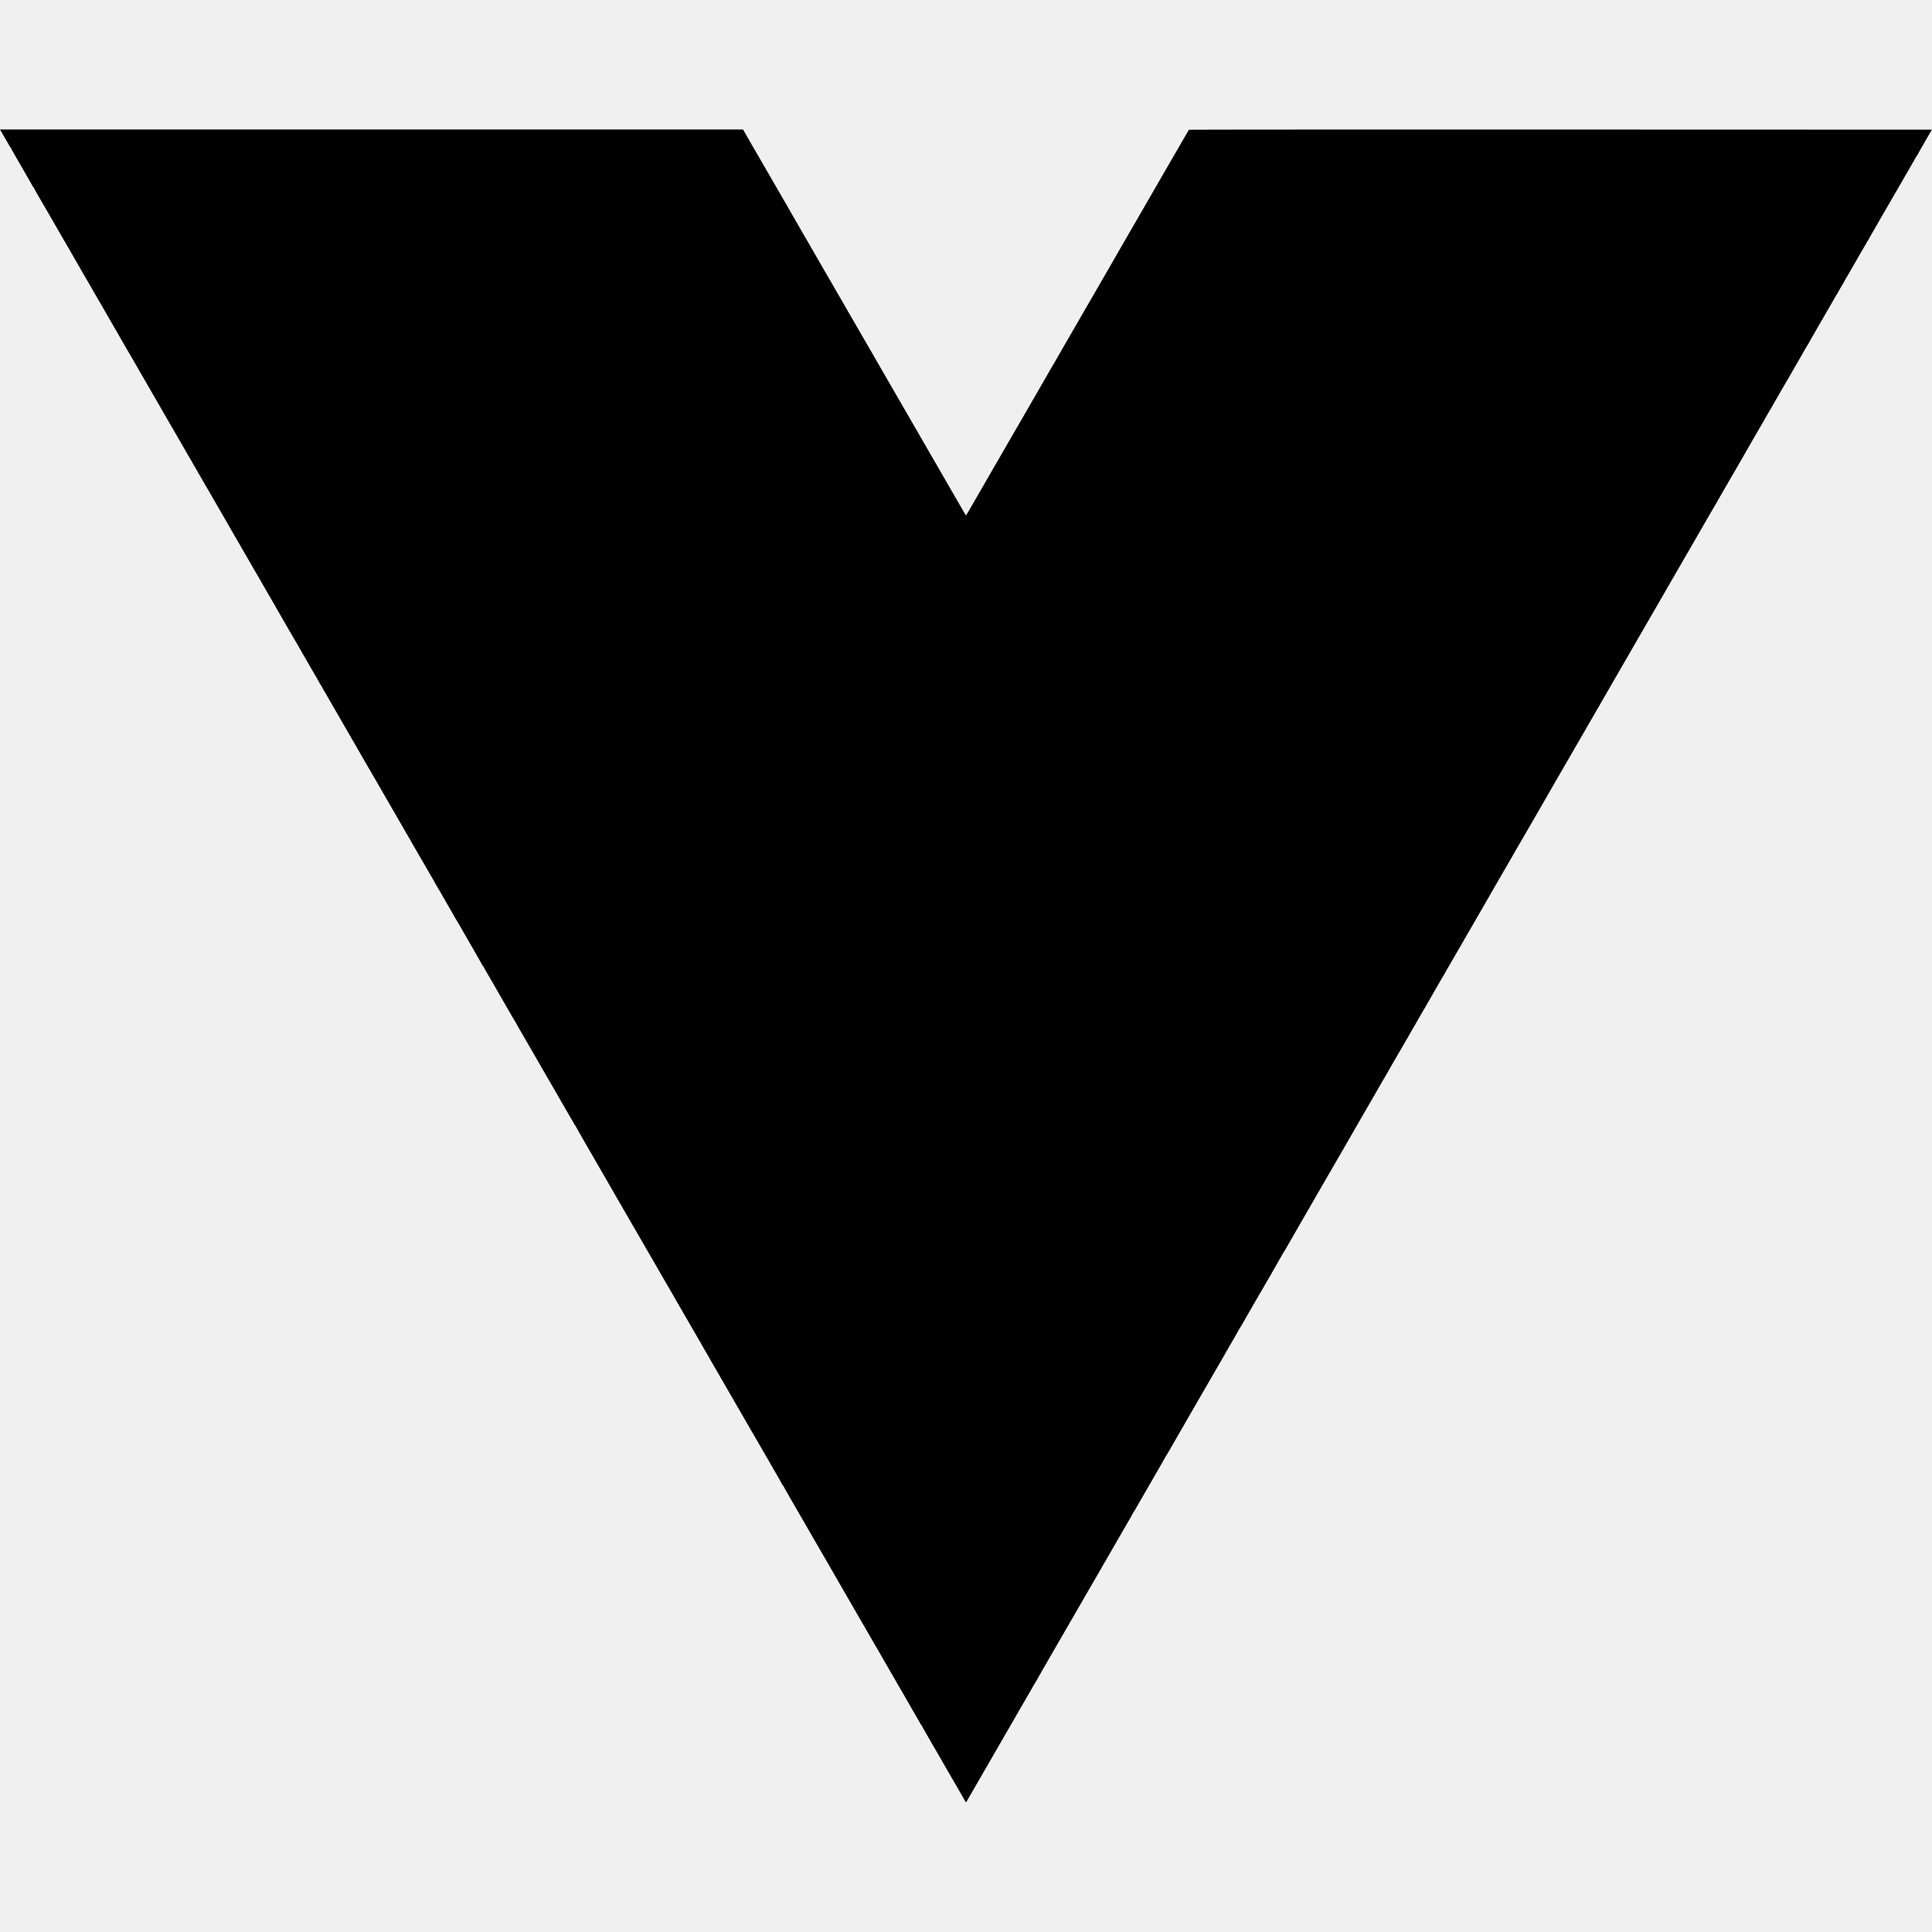
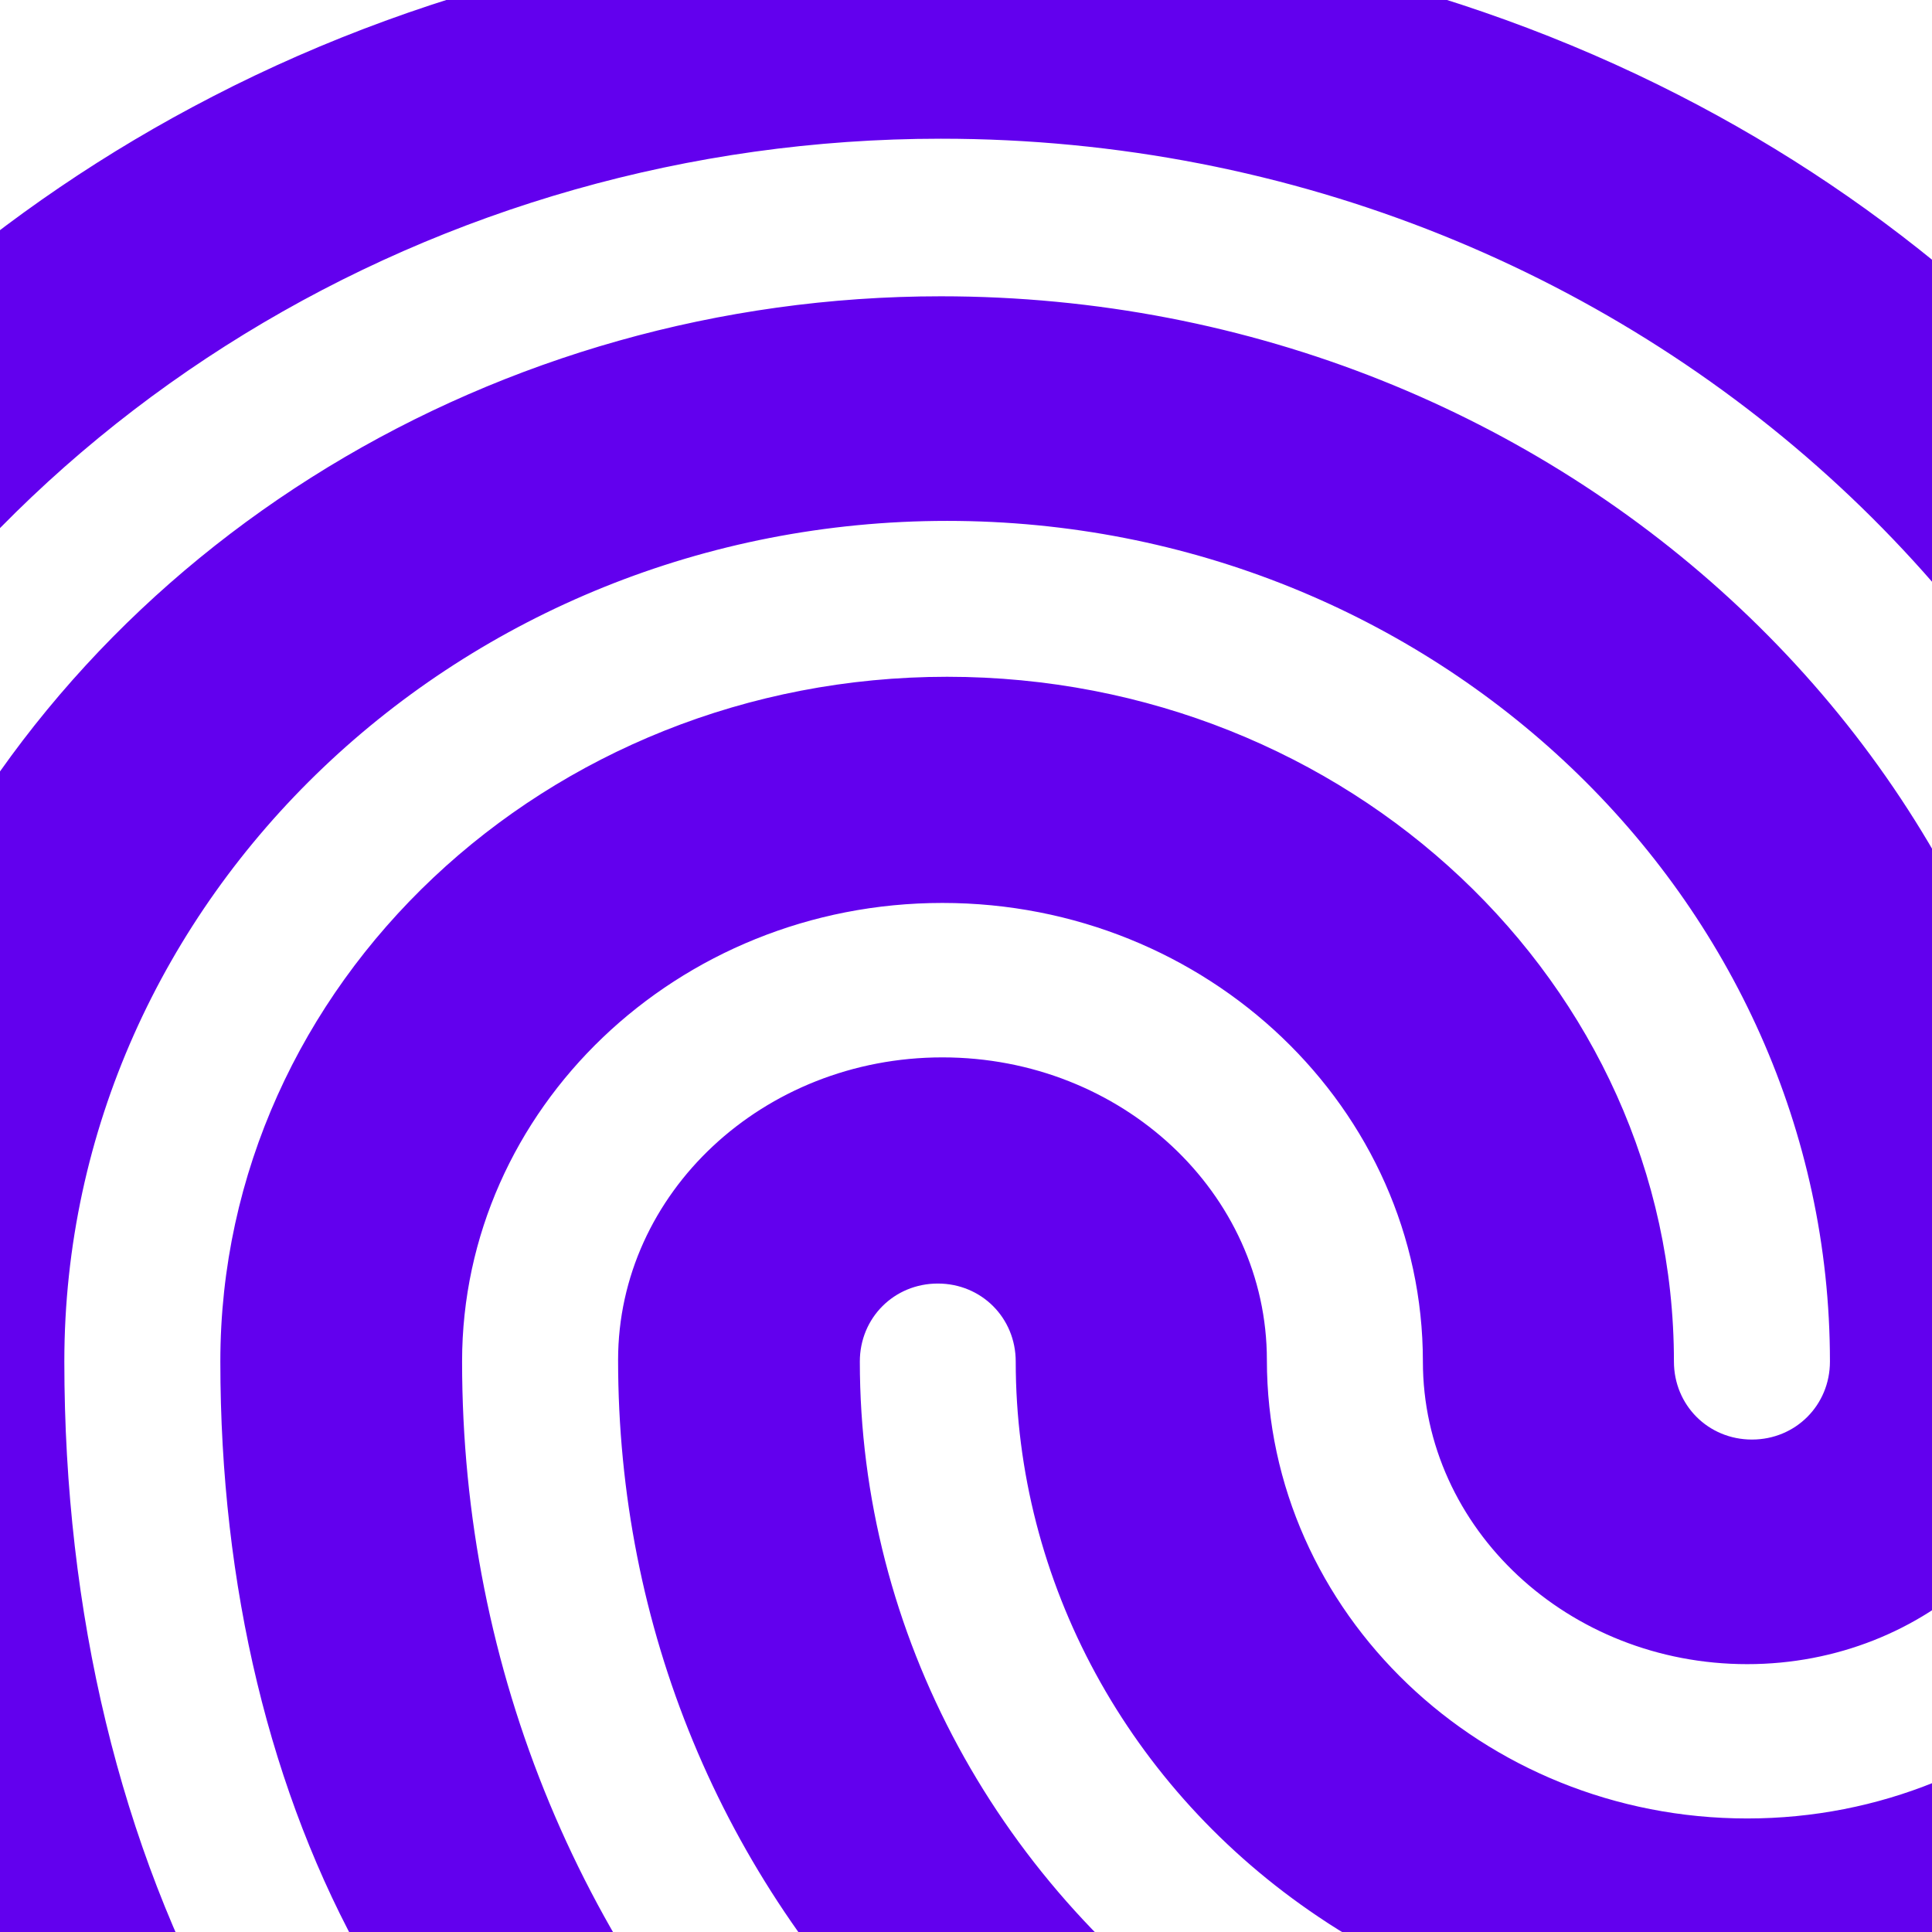
- <svg xmlns="http://www.w3.org/2000/svg" version="1.0" width="16pt" height="16pt" viewBox="0 0 16 16" preserveAspectRatio="xMidYMid meet">
-   <g transform="translate(0,16) scale(0.00032,-0.00032)" fill="#000000" stroke="none">
-     <path d="M18 46618 c45 -75 122 -207 122 -211 0 -2 25 -45 55 -95 30 -50 55 -96 55 -102 0 -5 5 -10 10 -10 6 0 10 -4 10 -9 0 -5 73 -135 161 -288 89 -153 173 -298 187 -323 14 -25 32 -57 41 -72 88 -149 187 -324 189 -335 2 -7 8 -13 13 -13 5 0 9 -4 9 -10 0 -5 46 -89 103 -187 175 -302 490 -846 507 -876 8 -16 20 -36 25 -45 28 -46 290 -498 339 -585 13 -23 74 -129 136 -236 61 -107 123 -215 137 -240 14 -25 29 -50 33 -56 5 -5 23 -37 40 -70 18 -33 38 -67 44 -75 11 -16 21 -33 63 -109 14 -25 29 -50 33 -56 4 -5 21 -35 38 -65 55 -100 261 -455 269 -465 4 -5 14 -21 20 -35 15 -29 41 -75 103 -180 24 -41 52 -88 60 -105 9 -16 57 -100 107 -185 112 -193 362 -626 380 -660 8 -14 23 -38 33 -55 11 -16 23 -37 27 -45 4 -8 26 -46 48 -85 23 -38 53 -90 67 -115 46 -81 64 -113 178 -310 62 -107 121 -210 132 -227 37 -67 56 -99 85 -148 16 -27 32 -57 36 -65 4 -8 15 -27 25 -42 9 -15 53 -89 96 -165 44 -76 177 -307 296 -513 120 -206 268 -463 330 -570 131 -227 117 -203 200 -348 36 -62 73 -125 82 -140 10 -15 21 -34 25 -42 4 -8 20 -37 36 -65 17 -27 38 -65 48 -82 49 -85 64 -111 87 -153 13 -25 28 -49 32 -55 4 -5 78 -134 165 -285 87 -151 166 -288 176 -305 10 -16 26 -43 35 -59 9 -17 125 -217 257 -445 132 -229 253 -441 270 -471 17 -30 45 -79 64 -108 18 -29 33 -54 33 -57 0 -2 20 -37 44 -77 24 -40 123 -212 221 -383 97 -170 190 -330 205 -355 16 -25 39 -65 53 -90 13 -25 81 -144 152 -265 70 -121 137 -238 150 -260 12 -22 37 -65 55 -95 18 -30 43 -73 55 -95 12 -22 48 -85 80 -140 77 -132 163 -280 190 -330 13 -22 71 -123 130 -225 59 -102 116 -199 126 -217 10 -17 29 -50 43 -72 15 -22 26 -43 26 -45 0 -2 27 -50 60 -106 33 -56 60 -103 60 -105 0 -2 55 -98 90 -155 8 -14 182 -316 239 -414 13 -22 45 -79 72 -124 27 -46 49 -86 49 -89 0 -2 14 -24 30 -48 16 -24 30 -46 30 -49 0 -5 74 -135 100 -176 5 -8 24 -42 43 -75 50 -88 58 -101 262 -455 104 -179 199 -345 213 -370 14 -25 28 -49 32 -55 4 -5 17 -26 28 -45 10 -19 62 -109 114 -200 114 -197 133 -230 170 -295 16 -27 33 -57 38 -65 17 -28 96 -165 103 -180 4 -8 16 -28 26 -45 10 -16 77 -131 148 -255 72 -124 181 -313 243 -420 62 -107 121 -209 131 -227 35 -62 323 -560 392 -678 38 -66 83 -145 100 -175 16 -30 33 -59 37 -65 4 -5 17 -27 29 -47 34 -61 56 -100 90 -156 17 -29 31 -55 31 -57 0 -2 17 -32 39 -67 21 -35 134 -229 251 -433 117 -203 235 -407 261 -451 27 -45 49 -85 49 -88 0 -4 8 -19 19 -34 15 -21 200 -341 309 -533 10 -19 33 -58 51 -87 17 -29 31 -54 31 -56 0 -2 25 -44 55 -94 30 -50 55 -95 55 -98 0 -4 6 -15 14 -23 7 -9 27 -41 43 -71 17 -30 170 -297 342 -594 171 -296 311 -542 311 -547 0 -5 5 -9 10 -9 6 0 10 -4 10 -10 0 -5 22 -47 49 -92 27 -46 58 -99 68 -118 24 -43 81 -140 93 -160 5 -8 66 -114 135 -235 69 -121 130 -227 135 -235 12 -21 259 -447 283 -490 10 -19 28 -47 38 -62 11 -14 19 -29 19 -32 0 -3 37 -69 83 -148 99 -170 305 -526 337 -583 13 -22 31 -53 41 -70 11 -16 22 -37 26 -45 7 -14 82 -146 103 -180 14 -24 181 -311 205 -355 13 -22 46 -80 75 -130 29 -49 64 -110 78 -135 14 -25 51 -88 82 -140 31 -52 59 -102 63 -110 4 -8 18 -33 31 -55 205 -353 284 -489 309 -535 17 -30 45 -78 62 -106 18 -28 36 -60 39 -72 4 -12 12 -22 17 -22 5 0 9 -4 9 -10 0 -5 109 -197 241 -427 133 -230 250 -431 259 -448 51 -90 222 -385 280 -485 37 -63 78 -135 92 -160 14 -25 67 -117 118 -205 51 -88 101 -175 111 -193 34 -58 55 -95 149 -257 51 -88 101 -173 110 -190 9 -16 76 -131 147 -255 72 -124 140 -241 151 -260 61 -108 281 -489 355 -615 38 -66 77 -133 87 -150 35 -63 91 -161 100 -175 14 -23 99 -169 128 -220 54 -97 135 -235 142 -245 4 -5 20 -32 35 -60 26 -48 238 -416 276 -480 10 -16 26 -46 37 -65 30 -53 382 -661 403 -695 10 -16 22 -37 26 -45 4 -8 26 -48 50 -88 24 -41 43 -75 43 -77 0 -2 22 -40 50 -85 27 -45 50 -84 50 -86 0 -3 38 -69 83 -147 84 -142 302 -520 340 -587 10 -19 34 -60 52 -90 18 -30 44 -75 57 -100 14 -25 45 -79 70 -120 25 -41 56 -96 70 -121 14 -25 77 -133 138 -240 62 -107 122 -210 132 -229 25 -43 310 -535 337 -581 11 -19 26 -45 34 -59 17 -32 238 -414 266 -460 11 -19 24 -41 28 -49 3 -7 75 -133 160 -278 84 -146 153 -269 153 -274 0 -5 5 -9 10 -9 6 0 10 -4 10 -10 0 -5 82 -150 181 -322 182 -314 201 -346 240 -415 12 -21 80 -139 152 -263 71 -124 141 -245 155 -270 14 -25 28 -49 32 -55 6 -8 145 -248 220 -380 37 -66 209 -362 229 -395 11 -19 24 -42 28 -49 4 -8 67 -118 140 -243 73 -125 133 -230 133 -233 0 -2 15 -28 33 -57 19 -29 47 -78 64 -108 17 -30 53 -93 79 -139 53 -90 82 -141 157 -272 82 -142 115 -199 381 -659 142 -245 268 -463 281 -485 12 -22 71 -125 132 -230 60 -104 172 -298 248 -430 76 -132 146 -253 156 -270 11 -16 22 -36 26 -44 3 -8 30 -54 60 -103 29 -49 53 -91 53 -93 0 -3 18 -34 40 -70 22 -36 40 -67 40 -69 0 -2 37 -66 81 -142 45 -77 98 -168 119 -204 20 -36 47 -81 58 -100 12 -19 27 -47 33 -62 6 -16 15 -28 20 -28 5 0 9 -4 9 -9 0 -6 63 -118 140 -251 77 -133 140 -243 140 -245 0 -2 18 -33 41 -70 22 -37 49 -83 60 -101 10 -19 29 -51 40 -71 25 -45 109 -189 126 -218 7 -11 17 -29 22 -40 6 -11 22 -38 35 -60 14 -22 37 -62 52 -90 14 -27 35 -62 45 -77 11 -14 19 -29 19 -32 0 -3 18 -35 40 -71 22 -36 40 -67 40 -69 0 -2 19 -35 42 -72 23 -38 55 -94 72 -124 26 -47 139 -244 171 -298 6 -9 21 -36 34 -60 28 -48 37 -51 51 -19 6 12 19 36 29 52 10 17 27 46 38 65 11 19 104 181 208 360 103 179 199 345 213 370 14 25 42 74 64 109 21 34 38 65 38 67 0 2 18 33 40 69 22 36 40 67 40 69 0 3 177 310 199 346 16 26 136 234 140 244 2 5 25 44 52 88 27 44 49 81 49 84 0 2 18 34 40 70 22 36 40 67 40 69 0 2 20 36 43 77 35 58 169 289 297 513 9 17 50 86 90 155 40 69 86 150 103 180 16 30 35 62 41 70 6 8 16 24 22 35 35 64 72 129 167 293 59 100 116 199 127 220 11 20 30 53 41 72 43 72 1070 1850 1121 1940 14 25 65 113 113 195 48 83 96 166 107 185 10 19 28 50 38 68 11 18 73 124 137 235 64 111 175 303 246 427 71 124 173 299 225 390 52 91 116 202 143 248 27 45 49 85 49 89 0 4 6 14 14 22 7 9 28 43 46 76 26 47 251 436 378 655 11 19 29 51 40 70 11 19 101 176 201 348 99 172 181 317 181 323 0 5 5 9 10 9 6 0 10 5 10 11 0 6 8 23 18 37 11 15 32 52 49 82 16 30 130 228 253 440 122 212 234 405 248 430 13 25 39 70 57 100 39 65 69 117 130 225 25 44 50 87 55 95 12 19 78 134 220 380 61 107 129 224 150 260 161 277 222 382 246 425 15 28 47 83 71 123 24 41 43 78 43 83 0 5 4 9 8 9 4 0 13 12 19 28 7 15 23 45 36 67 66 110 277 478 277 483 0 3 6 13 14 21 7 9 27 41 43 71 17 30 45 80 63 110 34 57 375 649 394 685 6 11 16 27 22 35 6 8 26 42 44 75 18 33 41 74 51 90 10 17 24 41 32 55 54 97 72 128 88 152 11 14 19 28 19 30 0 3 79 141 175 308 96 167 175 305 175 308 0 3 6 13 14 21 7 9 26 39 41 66 33 60 276 483 338 587 24 40 46 80 50 88 4 8 13 24 20 35 14 23 95 163 125 215 11 19 52 91 92 160 40 69 80 139 90 155 9 17 103 179 207 360 105 182 200 346 211 365 103 181 463 802 489 845 7 11 15 27 19 35 4 8 29 51 55 95 64 110 828 1433 848 1470 9 17 24 41 33 55 9 14 29 48 45 77 15 28 52 93 82 145 30 51 62 107 71 123 17 30 231 398 400 690 51 88 103 179 115 202 12 23 26 48 32 55 6 7 24 38 40 68 17 30 61 107 98 170 37 63 84 144 103 180 19 36 41 72 48 81 8 8 14 18 14 21 0 4 27 51 59 106 32 55 72 124 89 154 16 29 71 125 122 213 51 88 104 180 118 205 13 25 28 50 32 55 4 6 17 26 28 45 11 19 45 80 77 135 31 55 66 116 77 135 11 19 88 152 171 295 401 694 620 1072 650 1125 11 19 87 152 170 295 83 143 158 273 166 288 9 16 21 36 26 45 6 9 31 52 55 96 25 43 54 94 66 115 11 20 95 164 186 321 91 157 173 299 182 315 9 17 26 46 37 65 12 19 66 114 121 210 56 96 108 186 117 200 8 14 24 40 34 59 24 45 383 664 412 713 5 9 17 29 26 45 15 28 120 210 241 419 36 61 68 117 72 125 4 8 12 23 19 34 35 57 245 420 262 453 11 20 35 61 53 90 17 29 32 54 32 56 0 3 28 51 62 108 33 57 70 119 80 138 10 19 23 42 28 50 5 8 32 53 59 100 27 47 149 258 271 470 122 212 234 405 248 430 30 53 62 108 80 135 6 11 15 27 19 35 4 8 85 150 181 315 96 165 187 323 202 350 31 56 116 202 130 225 5 8 25 42 43 75 19 33 92 159 162 280 149 257 157 271 202 350 19 33 38 67 43 75 9 14 228 392 275 475 12 22 55 96 95 165 40 69 80 139 90 155 24 42 202 350 221 383 9 15 27 47 41 72 14 25 75 131 136 236 61 106 121 210 134 232 99 172 271 470 279 482 5 8 23 40 40 70 18 30 81 141 142 245 60 105 121 210 135 235 14 25 71 124 127 220 56 96 143 247 194 335 51 88 96 167 102 175 14 24 180 311 204 355 23 43 340 590 356 615 5 8 50 87 101 175 171 301 517 898 582 1008 25 43 46 81 46 83 0 2 12 23 27 47 14 23 40 67 56 97 16 30 35 62 42 70 7 8 15 22 18 30 4 8 20 38 37 65 16 28 33 57 37 65 6 12 111 196 143 250 5 8 55 95 112 193 57 98 113 195 126 215 12 20 27 46 32 57 6 11 14 27 20 35 5 8 76 130 156 270 80 140 165 287 187 325 23 39 52 90 66 115 13 25 30 52 37 61 8 8 14 18 14 21 0 4 41 77 92 165 50 87 175 302 276 478 101 176 208 360 236 408 28 49 67 117 86 152 19 35 41 70 48 77 6 6 12 15 12 19 0 7 124 224 167 291 12 21 23 40 23 42 0 2 21 40 46 83 26 43 55 92 64 109 54 95 327 568 354 614 19 30 45 75 59 100 71 128 82 145 89 148 4 2 8 8 8 13 0 5 42 82 94 172 311 538 496 858 518 897 14 25 40 70 58 100 18 30 42 71 53 90 10 19 79 139 152 265 73 127 142 246 153 265 10 19 43 76 72 125 29 50 63 108 75 130 65 116 80 140 87 143 4 2 8 8 8 12 0 8 114 212 140 250 6 8 14 24 20 35 5 11 54 97 108 190 l100 170 -9611 3 c-5286 1 -9614 -1 -9618 -5 -5 -6 -419 -719 -619 -1068 -89 -155 -267 -463 -323 -560 -38 -66 -81 -140 -95 -165 -31 -56 -263 -457 -526 -910 -110 -190 -224 -388 -254 -440 -29 -52 -61 -109 -71 -125 -23 -39 -243 -420 -268 -465 -11 -19 -204 -352 -428 -740 -224 -388 -477 -826 -563 -975 -85 -148 -185 -322 -222 -385 -37 -63 -120 -207 -185 -320 -65 -113 -177 -306 -248 -430 -72 -124 -172 -297 -222 -385 -51 -88 -142 -245 -202 -350 -131 -226 -247 -427 -408 -705 -65 -113 -249 -432 -410 -710 -160 -278 -388 -673 -506 -877 -118 -205 -216 -373 -219 -373 -3 0 -52 82 -109 183 -58 100 -144 250 -192 332 -95 164 -402 696 -647 1120 -85 149 -228 396 -317 550 -212 365 -982 1700 -1008 1745 -10 19 -43 76 -72 125 -29 50 -64 110 -77 135 -14 25 -63 110 -110 190 -47 80 -96 165 -110 190 -14 25 -99 171 -188 325 -89 154 -174 300 -188 325 -13 25 -64 113 -112 195 -48 83 -140 242 -205 355 -65 113 -183 317 -263 454 -79 137 -152 264 -163 282 -50 89 -335 583 -354 614 -12 19 -34 58 -50 85 -15 28 -129 226 -253 440 -124 215 -235 408 -247 430 -12 22 -69 121 -127 220 -58 99 -226 389 -373 645 -148 256 -324 561 -392 678 -67 117 -134 232 -147 255 -13 23 -33 59 -46 80 l-22 37 -9615 0 -9615 0 20 -32z" />
+ <svg xmlns="http://www.w3.org/2000/svg" xmlns:xlink="http://www.w3.org/1999/xlink" width="16px" height="16px" viewBox="0 0 16 16" version="1.1">
+   <defs>
+     <path d="M23.009,5.774 C22.905,5.774 22.802,5.748 22.712,5.696 C20.232,4.418 18.087,3.875 15.517,3.875 C12.959,3.875 10.531,4.482 8.322,5.696 C8.012,5.864 7.625,5.748 7.444,5.438 C7.276,5.128 7.392,4.728 7.702,4.56 C10.105,3.255 12.74,2.583 15.517,2.583 C18.268,2.583 20.671,3.19 23.306,4.547 C23.629,4.715 23.745,5.102 23.577,5.412 C23.461,5.645 23.241,5.774 23.009,5.774 Z M4.525,12.555 C4.396,12.555 4.267,12.516 4.15,12.439 C3.853,12.232 3.789,11.832 3.995,11.535 C5.274,9.726 6.902,8.305 8.839,7.311 C12.895,5.218 18.087,5.205 22.156,7.298 C24.094,8.293 25.721,9.7 27,11.496 C27.207,11.78 27.142,12.193 26.845,12.4 C26.548,12.607 26.147,12.542 25.941,12.245 C24.778,10.617 23.306,9.339 21.562,8.447 C17.855,6.549 13.114,6.549 9.42,8.46 C7.664,9.365 6.191,10.656 5.029,12.284 C4.925,12.465 4.732,12.555 4.525,12.555 Z M12.598,28.145 C12.43,28.145 12.262,28.081 12.146,27.952 C11.022,26.828 10.415,26.105 9.549,24.542 C8.658,22.953 8.193,21.015 8.193,18.936 C8.193,15.1 11.474,11.974 15.504,11.974 C19.534,11.974 22.815,15.1 22.815,18.936 C22.815,19.297 22.531,19.582 22.169,19.582 C21.807,19.582 21.523,19.297 21.523,18.936 C21.523,15.81 18.824,13.265 15.504,13.265 C12.184,13.265 9.485,15.81 9.485,18.936 C9.485,20.796 9.898,22.514 10.686,23.909 C11.513,25.394 12.081,26.027 13.076,27.035 C13.321,27.293 13.321,27.693 13.076,27.952 C12.934,28.081 12.766,28.145 12.598,28.145 Z M21.859,25.756 C20.322,25.756 18.966,25.368 17.855,24.606 C15.93,23.302 14.781,21.183 14.781,18.936 C14.781,18.574 15.065,18.29 15.427,18.29 C15.788,18.29 16.072,18.574 16.072,18.936 C16.072,20.757 17.002,22.475 18.578,23.534 C19.495,24.154 20.567,24.451 21.859,24.451 C22.169,24.451 22.686,24.413 23.202,24.322 C23.551,24.258 23.887,24.49 23.952,24.852 C24.016,25.2 23.784,25.536 23.422,25.601 C22.686,25.743 22.04,25.756 21.859,25.756 Z M19.263,28.417 C19.211,28.417 19.147,28.404 19.095,28.391 C17.041,27.823 15.698,27.06 14.29,25.678 C12.482,23.883 11.487,21.493 11.487,18.936 C11.487,16.843 13.269,15.138 15.465,15.138 C17.661,15.138 19.444,16.843 19.444,18.936 C19.444,20.318 20.645,21.442 22.13,21.442 C23.616,21.442 24.817,20.318 24.817,18.936 C24.817,14.066 20.619,10.114 15.452,10.114 C11.784,10.114 8.426,12.155 6.914,15.319 C6.411,16.365 6.152,17.593 6.152,18.936 C6.152,19.943 6.243,21.532 7.018,23.599 C7.147,23.935 6.979,24.309 6.643,24.425 C6.307,24.555 5.933,24.374 5.817,24.051 C5.184,22.359 4.874,20.68 4.874,18.936 C4.874,17.386 5.171,15.978 5.752,14.751 C7.47,11.147 11.28,8.809 15.452,8.809 C21.329,8.809 26.109,13.343 26.109,18.923 C26.109,21.015 24.326,22.72 22.13,22.72 C19.934,22.72 18.152,21.015 18.152,18.923 C18.152,17.541 16.951,16.417 15.465,16.417 C13.98,16.417 12.779,17.541 12.779,18.923 C12.779,21.132 13.631,23.198 15.194,24.748 C16.421,25.962 17.597,26.634 19.418,27.138 C19.767,27.228 19.96,27.59 19.87,27.926 C19.805,28.223 19.534,28.417 19.263,28.417 Z" id="path-1" />
+   </defs>
+   <g id="icon" stroke="none" stroke-width="1" fill="none" fill-rule="evenodd">
+     <g id="Group" transform="translate(-7.660232, -7.660232)">
+       <rect id="Rectangle-2" stroke="#6200EE" fill="#6200EE" x="7.94" y="7.94" width="15.287" height="15.287" />
+       <g id="Icon-/-Fingerprint-/-Filled">
+         <mask id="mask-2" fill="white">
+           <use xlink:href="#path-1" />
+         </mask>
+         <g id="Mask" fill-rule="nonzero" />
+         <g id="✱-/-Color-/-Icons-/-Selected-/-On-Primary-/-Active-" mask="url(#mask-2)" fill="#FFFFFF" fill-rule="evenodd">
+           <rect id="Rectangle-3" x="0" y="0" width="31" height="31" />
+         </g>
+       </g>
+       <rect id="Rectangle-3" fill="#FFFFFF" x="21.632" y="5.752" width="5.095" height="2.688" />
+       <rect id="Rectangle-3" fill="#FFFFFF" x="4.064" y="5.752" width="5.095" height="2.688" />
+     </g>
  </g>
</svg>
